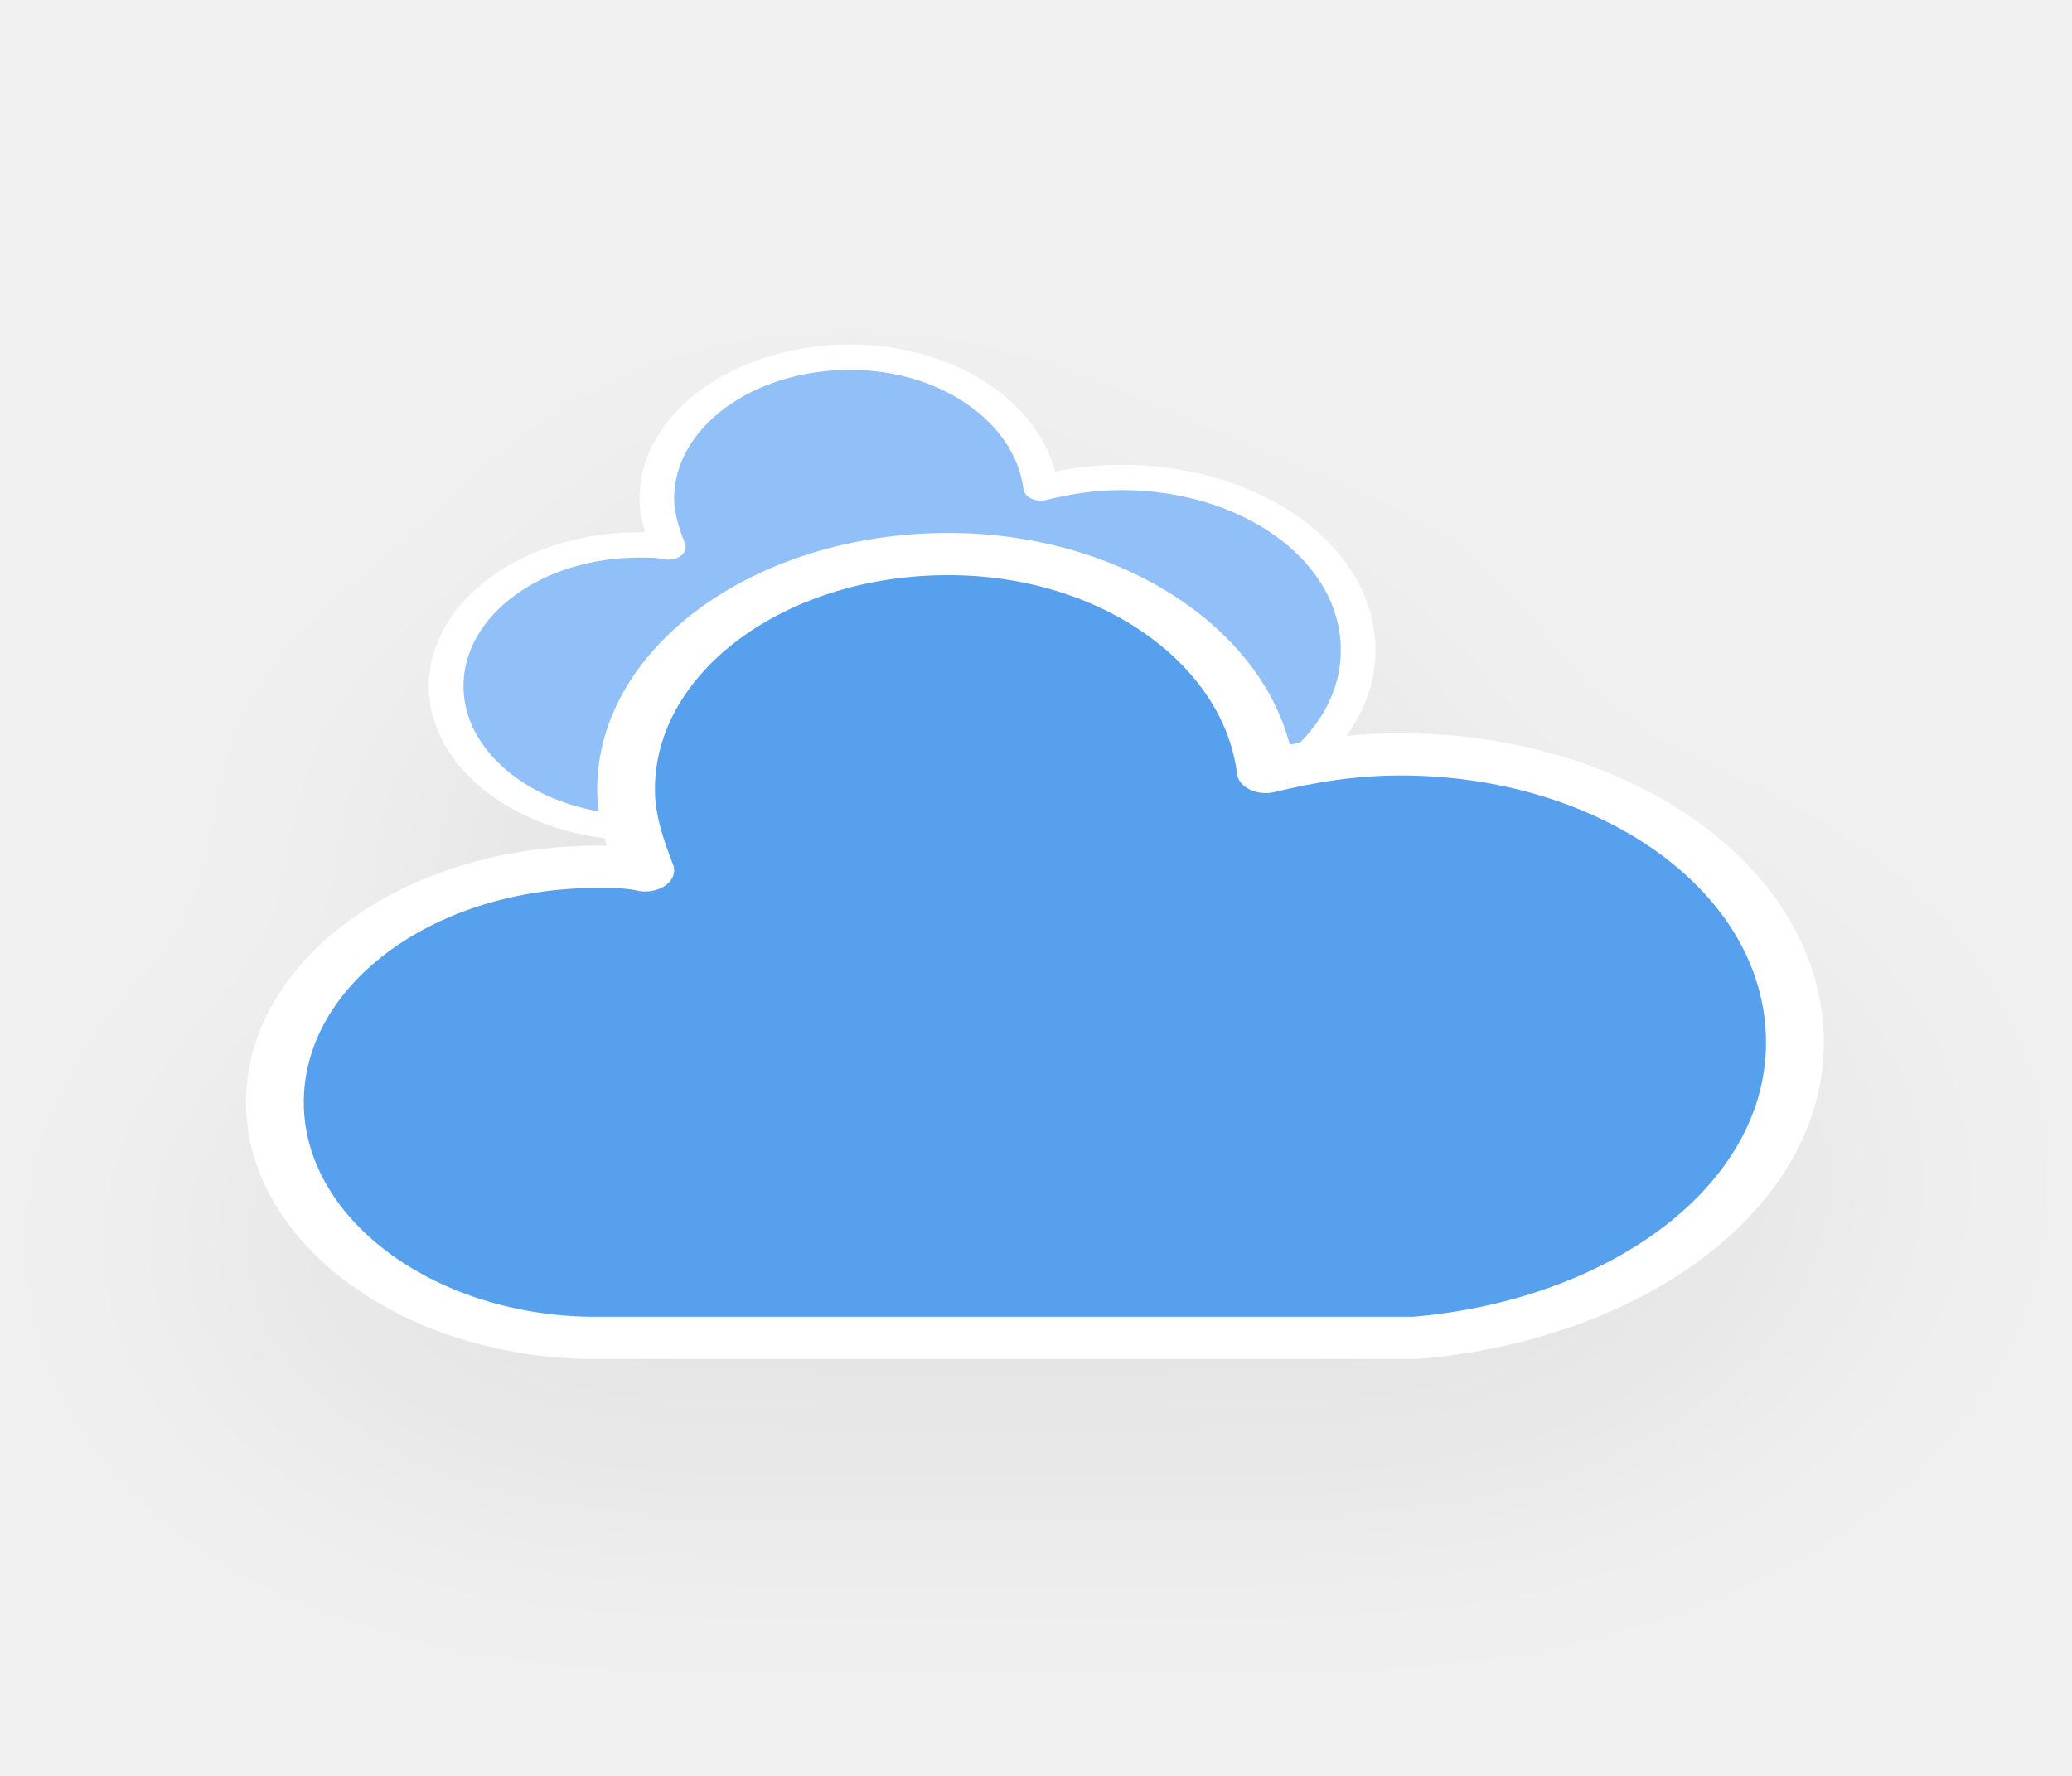
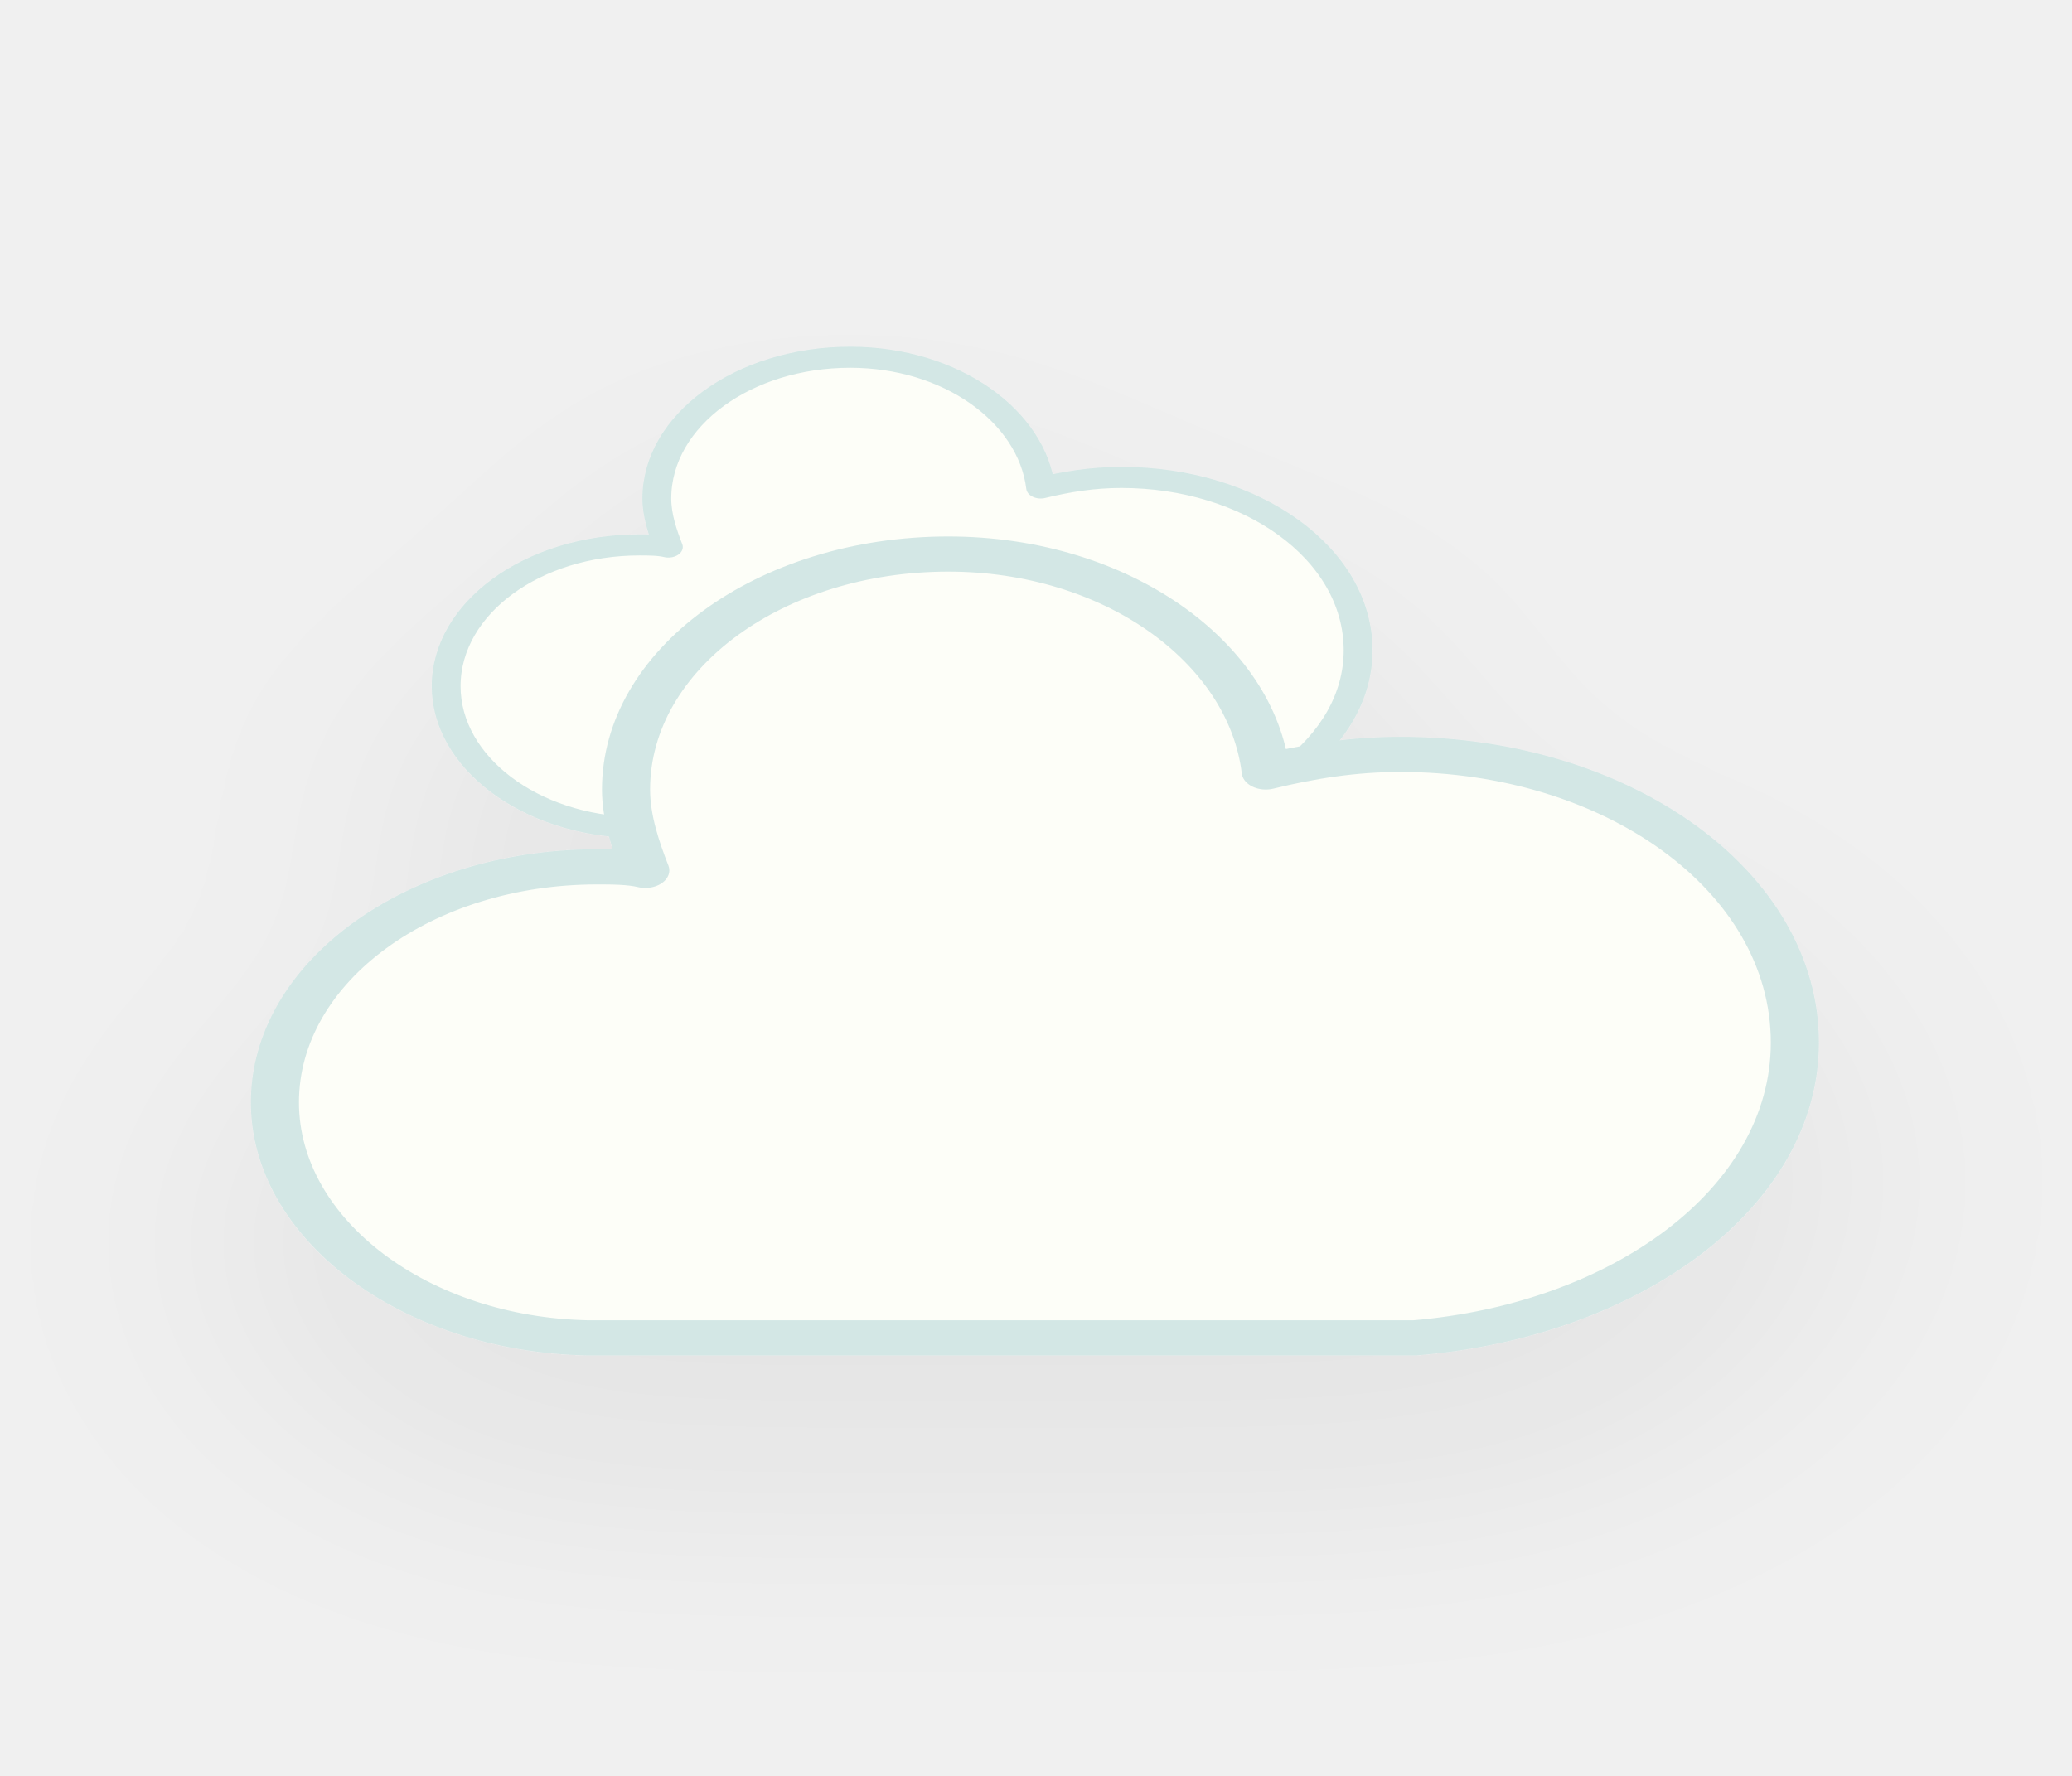
<svg xmlns="http://www.w3.org/2000/svg" width="56" height="48" version="1.1">
  <defs>
    <filter id="blur" x="-.247" y="-.271" width="1.494" height="1.694">
      <feGaussianBlur in="SourceAlpha" stdDeviation="3" />
      <feOffset dx="0" dy="4" result="offsetblur" />
      <feComponentTransfer>
        <feFuncA slope="0.05" type="linear" />
      </feComponentTransfer>
      <feMerge>
        <feMergeNode />
        <feMergeNode in="SourceGraphic" />
      </feMerge>
    </filter>
  </defs>
  <g id="cloudy" transform="translate(12.5,5) scale(1.3, 0.95)" filter="url(#blur)">
    <g class="am-weather-cloud-1">
-       <path transform="matrix(.6 0 0 .6 -10 -8)" d="m47.7 35.4c0-4.6-3.7-8.2-8.2-8.2-1 0-1.9 0.2-2.8 0.5-0.3-3.4-3.1-6.2-6.6-6.2-3.7 0-6.7 3-6.7 6.7 0 0.8 0.2 1.6 0.4 2.3-0.3-0.1-0.7-0.1-1-0.1-3.7 0-6.7 3-6.7 6.7 0 3.6 2.9 6.6 6.5 6.7h17.2c4.4-0.5 7.9-4 7.9-8.4z" fill="#91c0f8" stroke="#fff" stroke-linejoin="round" stroke-width="1.2" />
+       <path transform="matrix(.6 0 0 .6 -10 -8)" d="m47.7 35.4c0-4.6-3.7-8.2-8.2-8.2-1 0-1.9 0.2-2.8 0.5-0.3-3.4-3.1-6.2-6.6-6.2-3.7 0-6.7 3-6.7 6.7 0 0.8 0.2 1.6 0.4 2.3-0.3-0.1-0.7-0.1-1-0.1-3.7 0-6.7 3-6.7 6.7 0 3.6 2.9 6.6 6.5 6.7h17.2c4.4-0.5 7.9-4 7.9-8.4z" fill="rgb(253, 254, 248)" stroke="rgb(211, 231, 229)" stroke-linejoin="round" stroke-width="1" />
    </g>
    <g class="am-weather-cloud-3">
-       <path transform="translate(-20,-11)" d="m47.7 35.4c0-4.6-3.7-8.2-8.2-8.2-1 0-1.9 0.2-2.8 0.5-0.3-3.4-3.1-6.2-6.6-6.2-3.7 0-6.7 3-6.7 6.7 0 0.8 0.2 1.6 0.4 2.3-0.3-0.1-0.7-0.1-1-0.1-3.7 0-6.7 3-6.7 6.7 0 3.6 2.9 6.6 6.5 6.7h17.2c4.4-0.5 7.9-4 7.9-8.4z" fill="#57a0ee" stroke="#fff" stroke-linejoin="round" stroke-width="1.2" />
+       <path transform="translate(-20,-11)" d="m47.7 35.4c0-4.6-3.7-8.2-8.2-8.2-1 0-1.9 0.2-2.8 0.5-0.3-3.4-3.1-6.2-6.6-6.2-3.7 0-6.7 3-6.7 6.7 0 0.8 0.2 1.6 0.4 2.3-0.3-0.1-0.7-0.1-1-0.1-3.7 0-6.7 3-6.7 6.7 0 3.6 2.9 6.6 6.5 6.7h17.2c4.4-0.5 7.9-4 7.9-8.4z" fill="rgb(253, 254, 248)" stroke="rgb(211, 231, 229)" stroke-linejoin="round" stroke-width="1" />
    </g>
  </g>
</svg>
